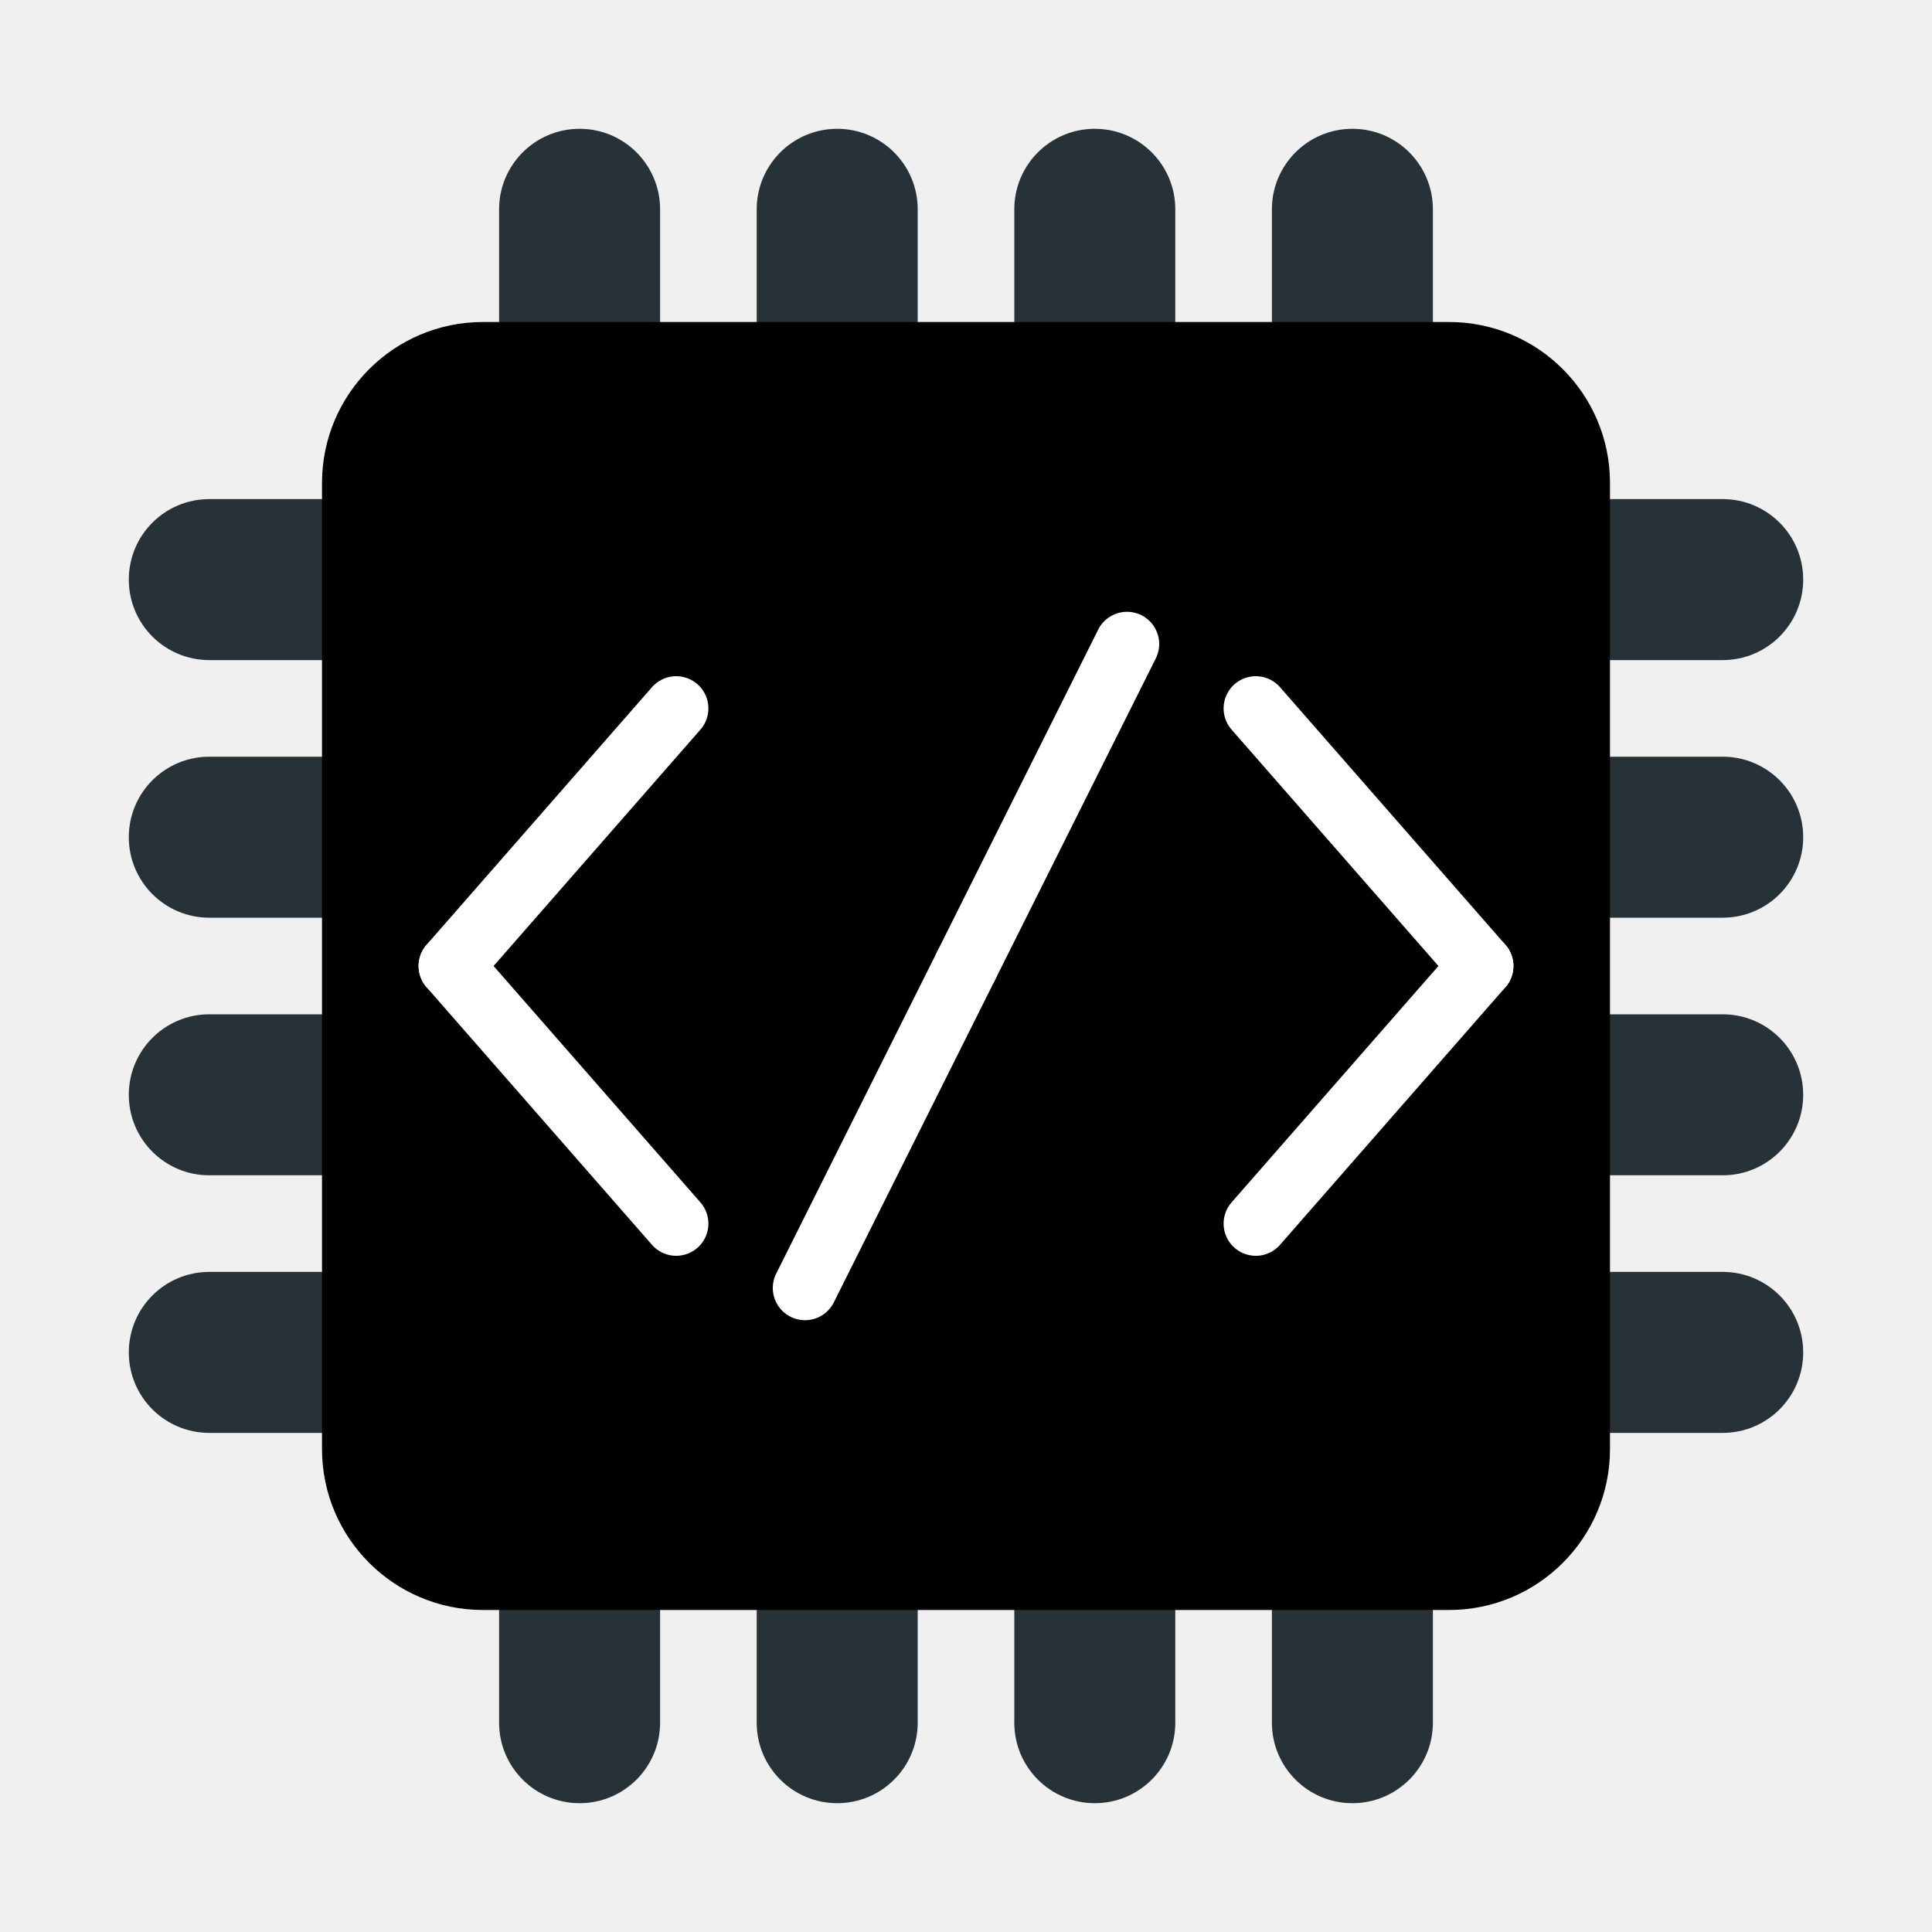
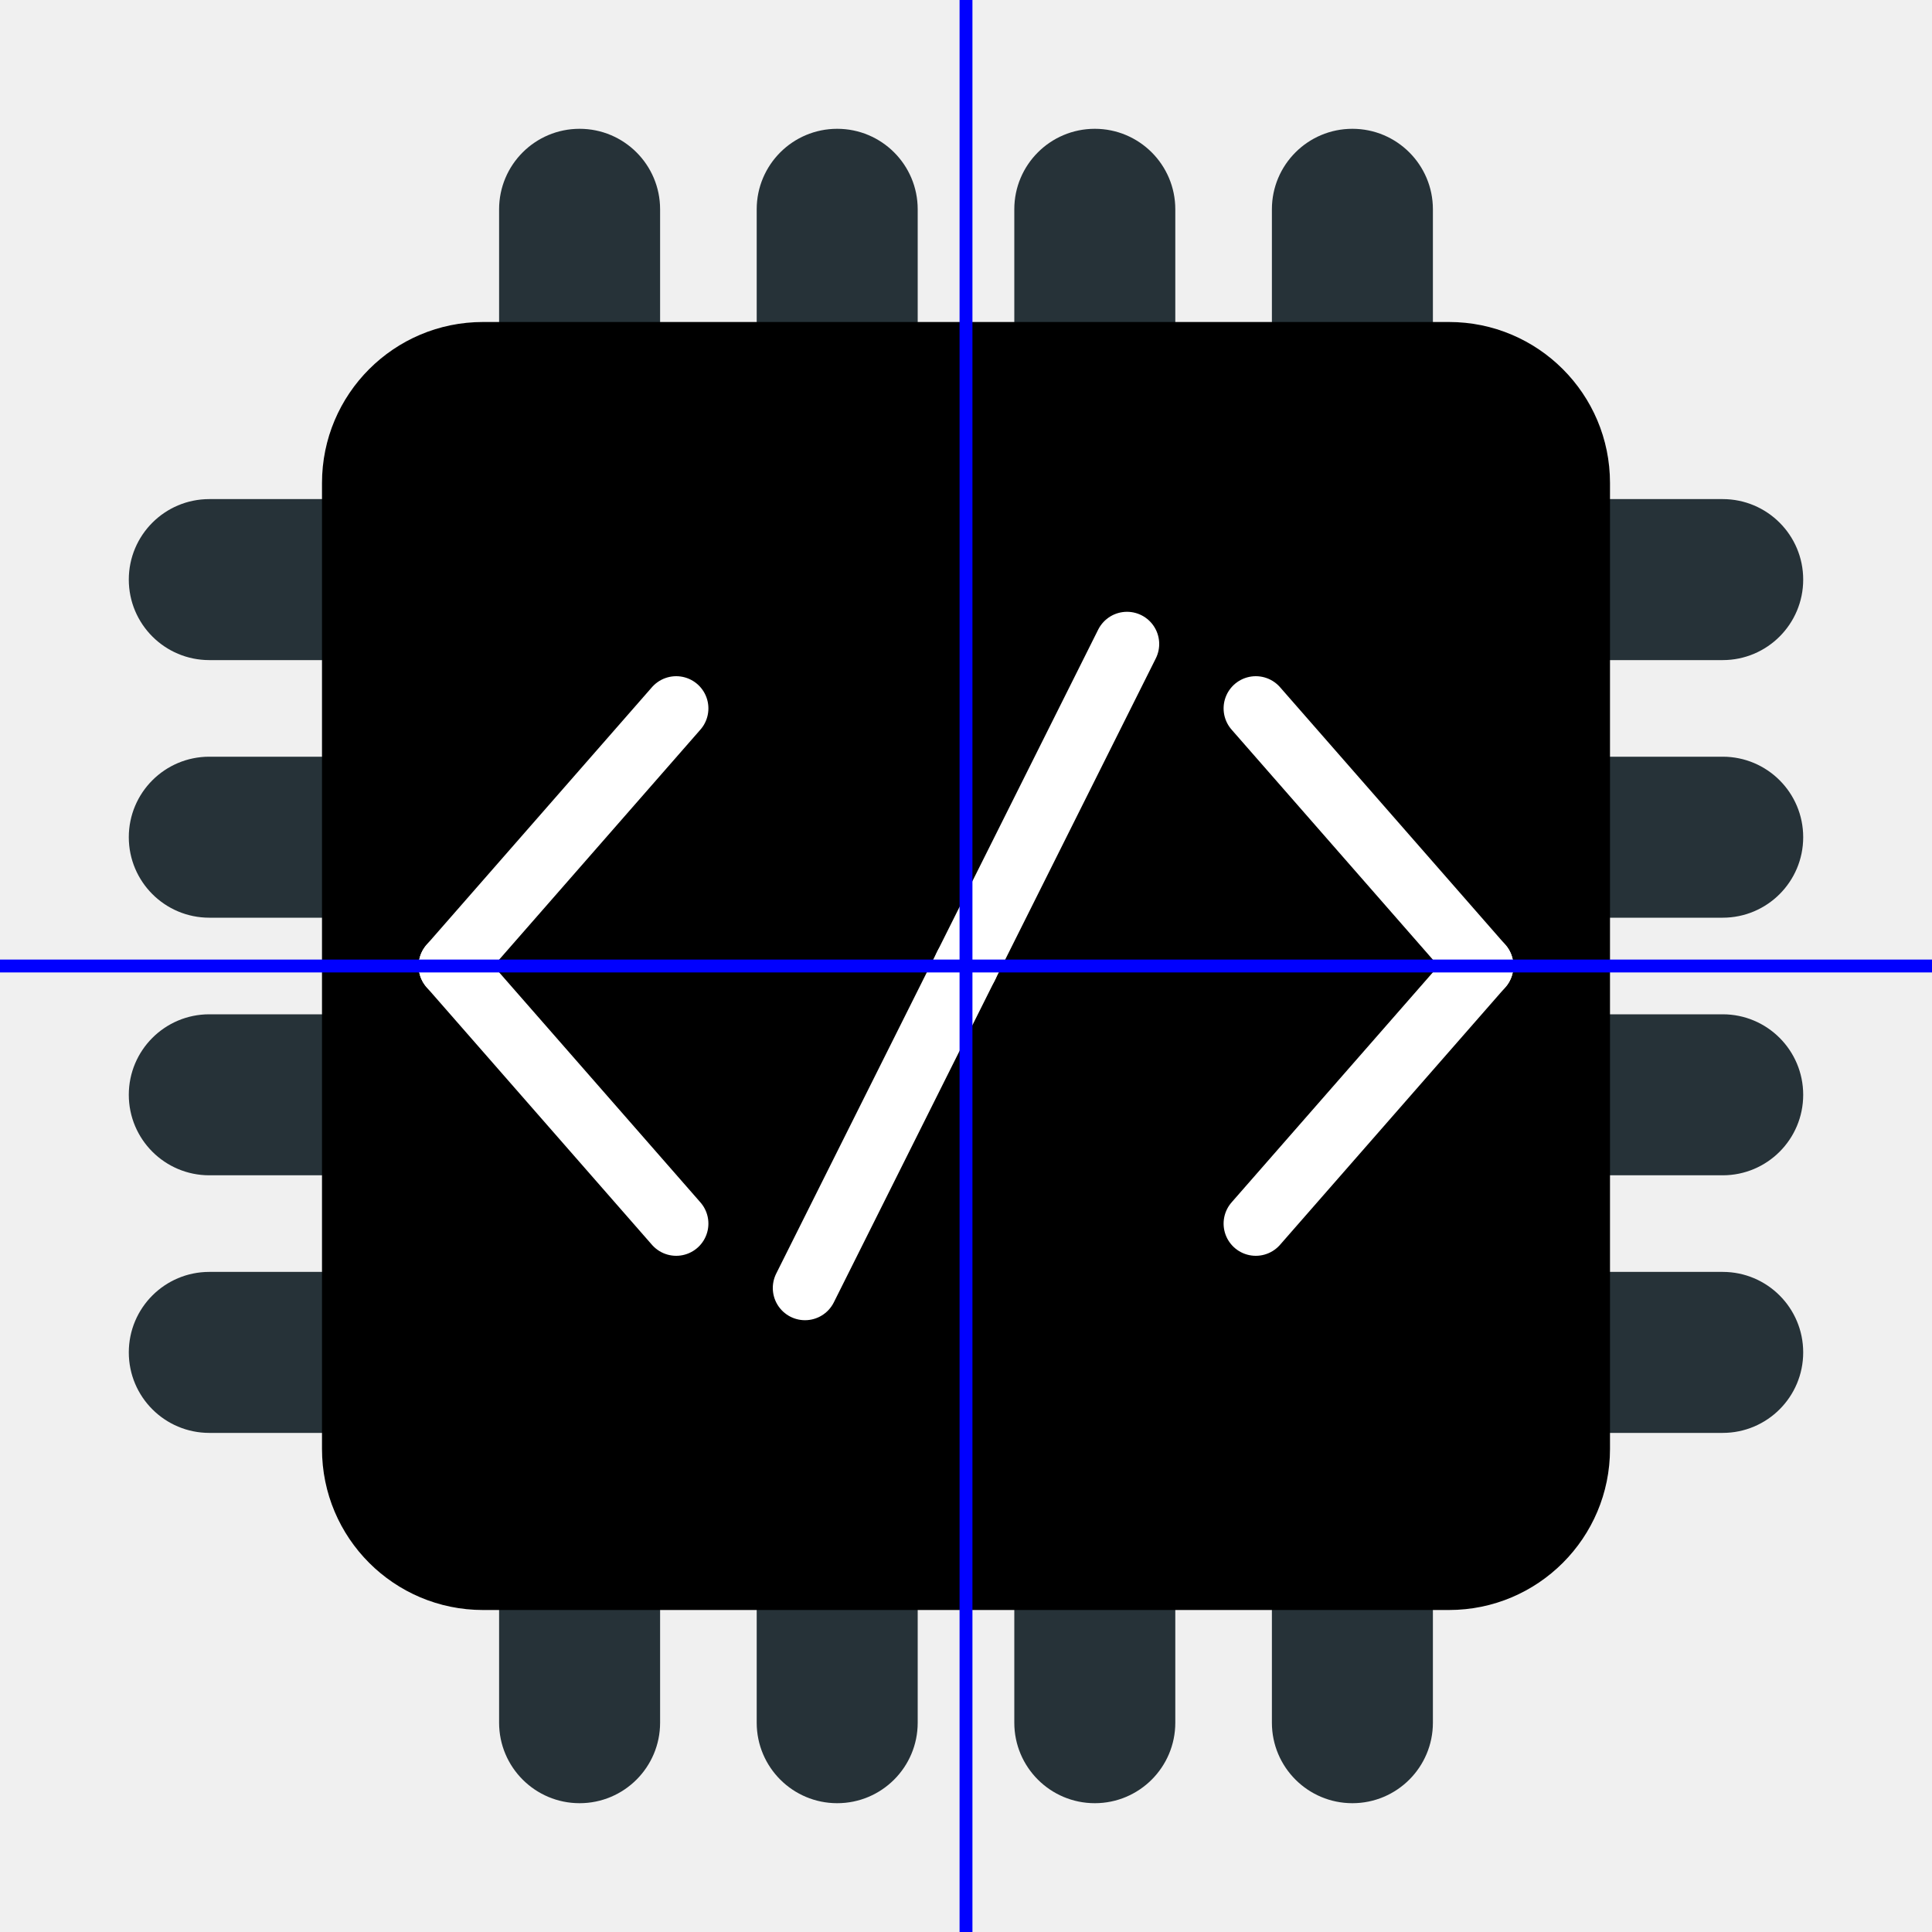
<svg xmlns="http://www.w3.org/2000/svg" version="1.0" viewBox="0 0 300 300">
-   <rect x="20" y="77.5" rx="12.5" ry="12.5" width="60.0" height="25.0" fill="#263238" />
-   <rect x="20" y="117.5" rx="12.5" ry="12.5" width="60.0" height="25.0" fill="#263238" />
-   <rect x="20" y="157.5" rx="12.5" ry="12.5" width="60.0" height="25.0" fill="#263238" />
-   <rect x="20" y="197.5" rx="12.5" ry="12.5" width="60.0" height="25.0" fill="#263238" />
-   <rect x="220" y="77.5" rx="12.5" ry="12.5" width="60.0" height="25.0" fill="#263238" />
-   <rect x="220" y="117.5" rx="12.5" ry="12.5" width="60.0" height="25.0" fill="#263238" />
-   <rect x="220" y="157.5" rx="12.5" ry="12.5" width="60.0" height="25.0" fill="#263238" />
-   <rect x="220" y="197.5" rx="12.5" ry="12.5" width="60.0" height="25.0" fill="#263238" />
-   <rect x="77.5" y="220" rx="12.5" ry="12.5" width="25.0" height="60.0" fill="#263238" />
-   <rect x="117.5" y="220" rx="12.5" ry="12.5" width="25.0" height="60.0" fill="#263238" />
-   <rect x="157.5" y="220" rx="12.5" ry="12.5" width="25.0" height="60.0" fill="#263238" />
-   <rect x="197.5" y="220" rx="12.5" ry="12.5" width="25.0" height="60.0" fill="#263238" />
-   <rect x="77.5" y="20" rx="12.5" ry="12.5" width="25.0" height="60.0" fill="#263238" />
-   <rect x="117.5" y="20" rx="12.5" ry="12.5" width="25.0" height="60.0" fill="#263238" />
-   <rect x="157.5" y="20" rx="12.5" ry="12.5" width="25.0" height="60.0" fill="#263238" />
-   <rect x="197.5" y="20" rx="12.5" ry="12.5" width="25.0" height="60.0" fill="#263238" />
-   <rect x="50" y="50" rx="25.0" ry="25.0" width="200" height="200" fill="black" />
-   <line x1="70" y1="150" x2="105" y2="110" stroke-linecap="round" style="stroke:white;stroke-width:10.0" />
-   <line x1="70" y1="150" x2="105" y2="190" stroke-linecap="round" style="stroke:white;stroke-width:10.0" />
-   <line x1="230" y1="150" x2="195" y2="110" stroke-linecap="round" style="stroke:white;stroke-width:10.0" />
-   <line x1="230" y1="150" x2="195" y2="190" stroke-linecap="round" style="stroke:white;stroke-width:10.0" />
-   <line x1="150" y1="150" x2="175" y2="100" stroke-linecap="round" style="stroke:white;stroke-width:10.0" />
-   <line x1="150" y1="150" x2="125" y2="200" stroke-linecap="round" style="stroke:white;stroke-width:10.0" />
+   <rect x="20.0" y="77.5" rx="12.5" ry="12.5" width="60.0" height="25.0" fill="#263238" />
+   <rect x="20.0" y="117.5" rx="12.5" ry="12.5" width="60.0" height="25.0" fill="#263238" />
+   <rect x="20.0" y="157.5" rx="12.5" ry="12.5" width="60.0" height="25.0" fill="#263238" />
+   <rect x="20.0" y="197.5" rx="12.5" ry="12.5" width="60.0" height="25.0" fill="#263238" />
+   <rect x="220.0" y="77.5" rx="12.5" ry="12.5" width="60.0" height="25.0" fill="#263238" />
+   <rect x="220.0" y="117.5" rx="12.5" ry="12.5" width="60.0" height="25.0" fill="#263238" />
+   <rect x="220.0" y="157.5" rx="12.5" ry="12.5" width="60.0" height="25.0" fill="#263238" />
+   <rect x="220.0" y="197.5" rx="12.5" ry="12.5" width="60.0" height="25.0" fill="#263238" />
+   <rect x="77.5" y="220.0" rx="12.5" ry="12.5" width="25.0" height="60.0" fill="#263238" />
+   <rect x="117.5" y="220.0" rx="12.5" ry="12.5" width="25.0" height="60.0" fill="#263238" />
+   <rect x="157.5" y="220.0" rx="12.5" ry="12.5" width="25.0" height="60.0" fill="#263238" />
+   <rect x="197.5" y="220.0" rx="12.5" ry="12.5" width="25.0" height="60.0" fill="#263238" />
+   <rect x="77.5" y="20.0" rx="12.5" ry="12.5" width="25.0" height="60.0" fill="#263238" />
+   <rect x="117.5" y="20.0" rx="12.5" ry="12.5" width="25.0" height="60.0" fill="#263238" />
+   <rect x="157.5" y="20.0" rx="12.5" ry="12.5" width="25.0" height="60.0" fill="#263238" />
+   <rect x="197.5" y="20.0" rx="12.5" ry="12.5" width="25.0" height="60.0" fill="#263238" />
+   <rect x="50.0" y="50.0" rx="25.0" ry="25.0" width="200.0" height="200.0" fill="black" />
+   <line x1="70" y1="150.0" x2="105" y2="110" stroke-linecap="round" style="stroke:white;stroke-width:10.0" />
+   <line x1="70" y1="150.0" x2="105" y2="190" stroke-linecap="round" style="stroke:white;stroke-width:10.0" />
+   <line x1="230" y1="150.0" x2="195" y2="110" stroke-linecap="round" style="stroke:white;stroke-width:10.0" />
+   <line x1="230" y1="150.0" x2="195" y2="190" stroke-linecap="round" style="stroke:white;stroke-width:10.0" />
+   <line x1="150.0" y1="150.0" x2="175" y2="100" stroke-linecap="round" style="stroke:white;stroke-width:10.0" />
+   <line x1="150.0" y1="150.0" x2="125" y2="200" stroke-linecap="round" style="stroke:white;stroke-width:10.0" />
+   <line x1="0" y1="150.0" x2="300" y2="150.0" style="stroke:blue;stroke-width:2" />
+   <line x1="150.0" y1="0" x2="150.0" y2="300" style="stroke:blue;stroke-width:2" />
</svg>
